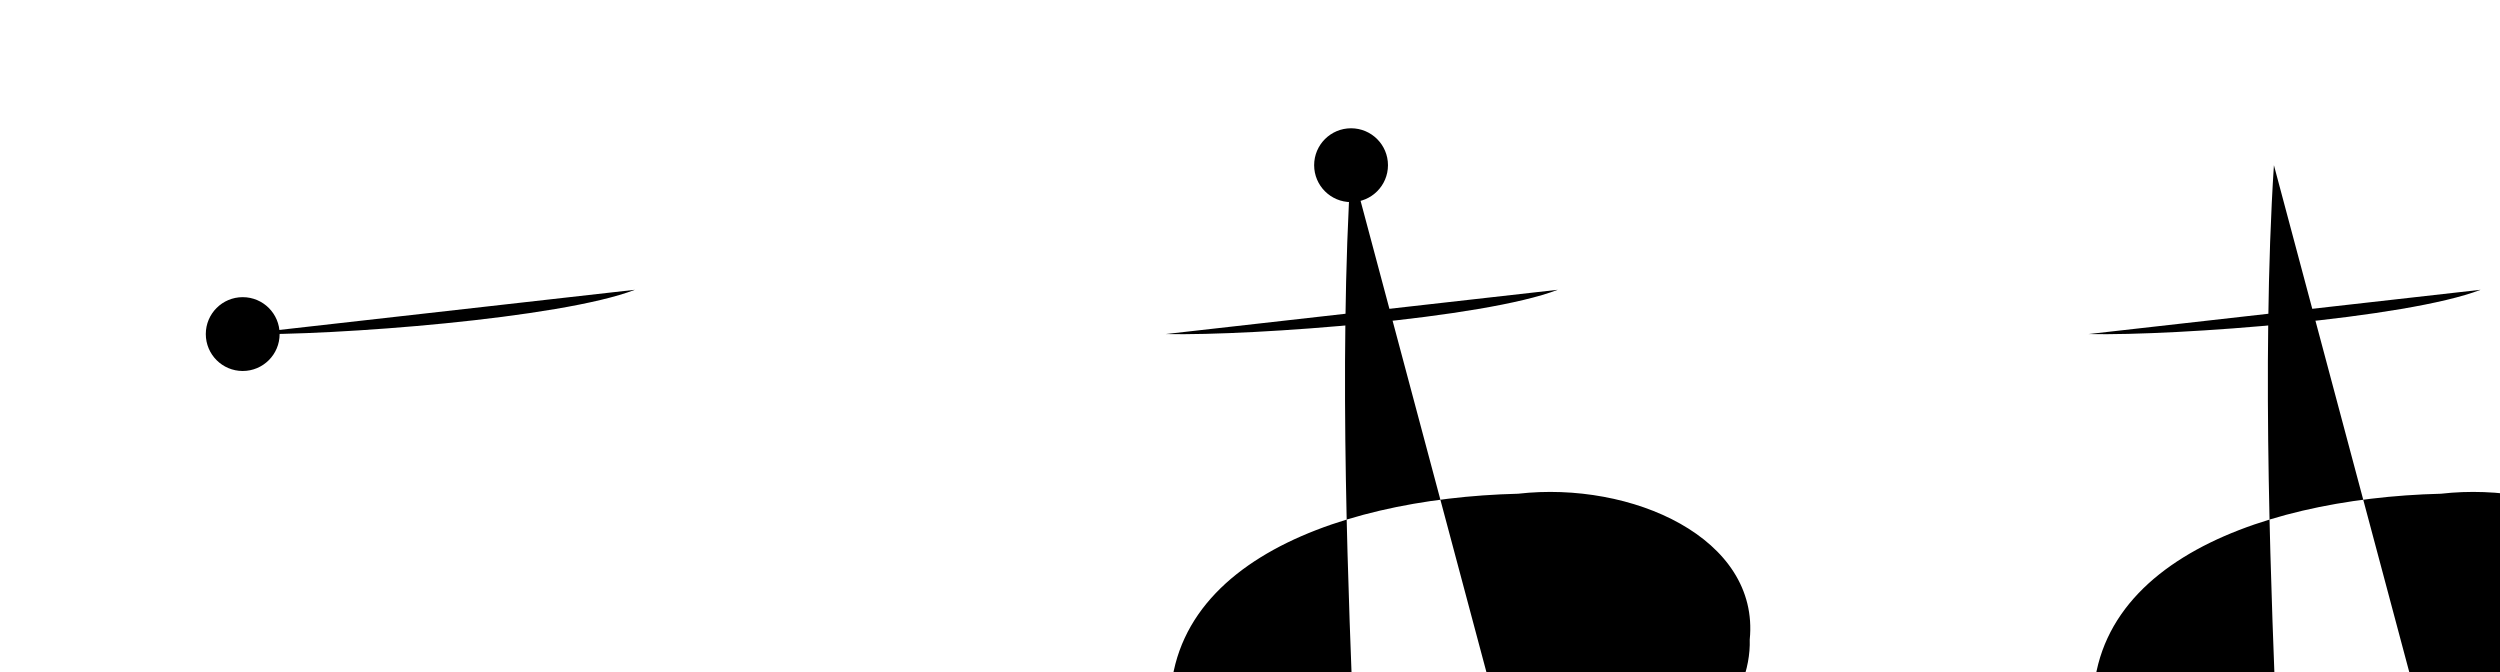
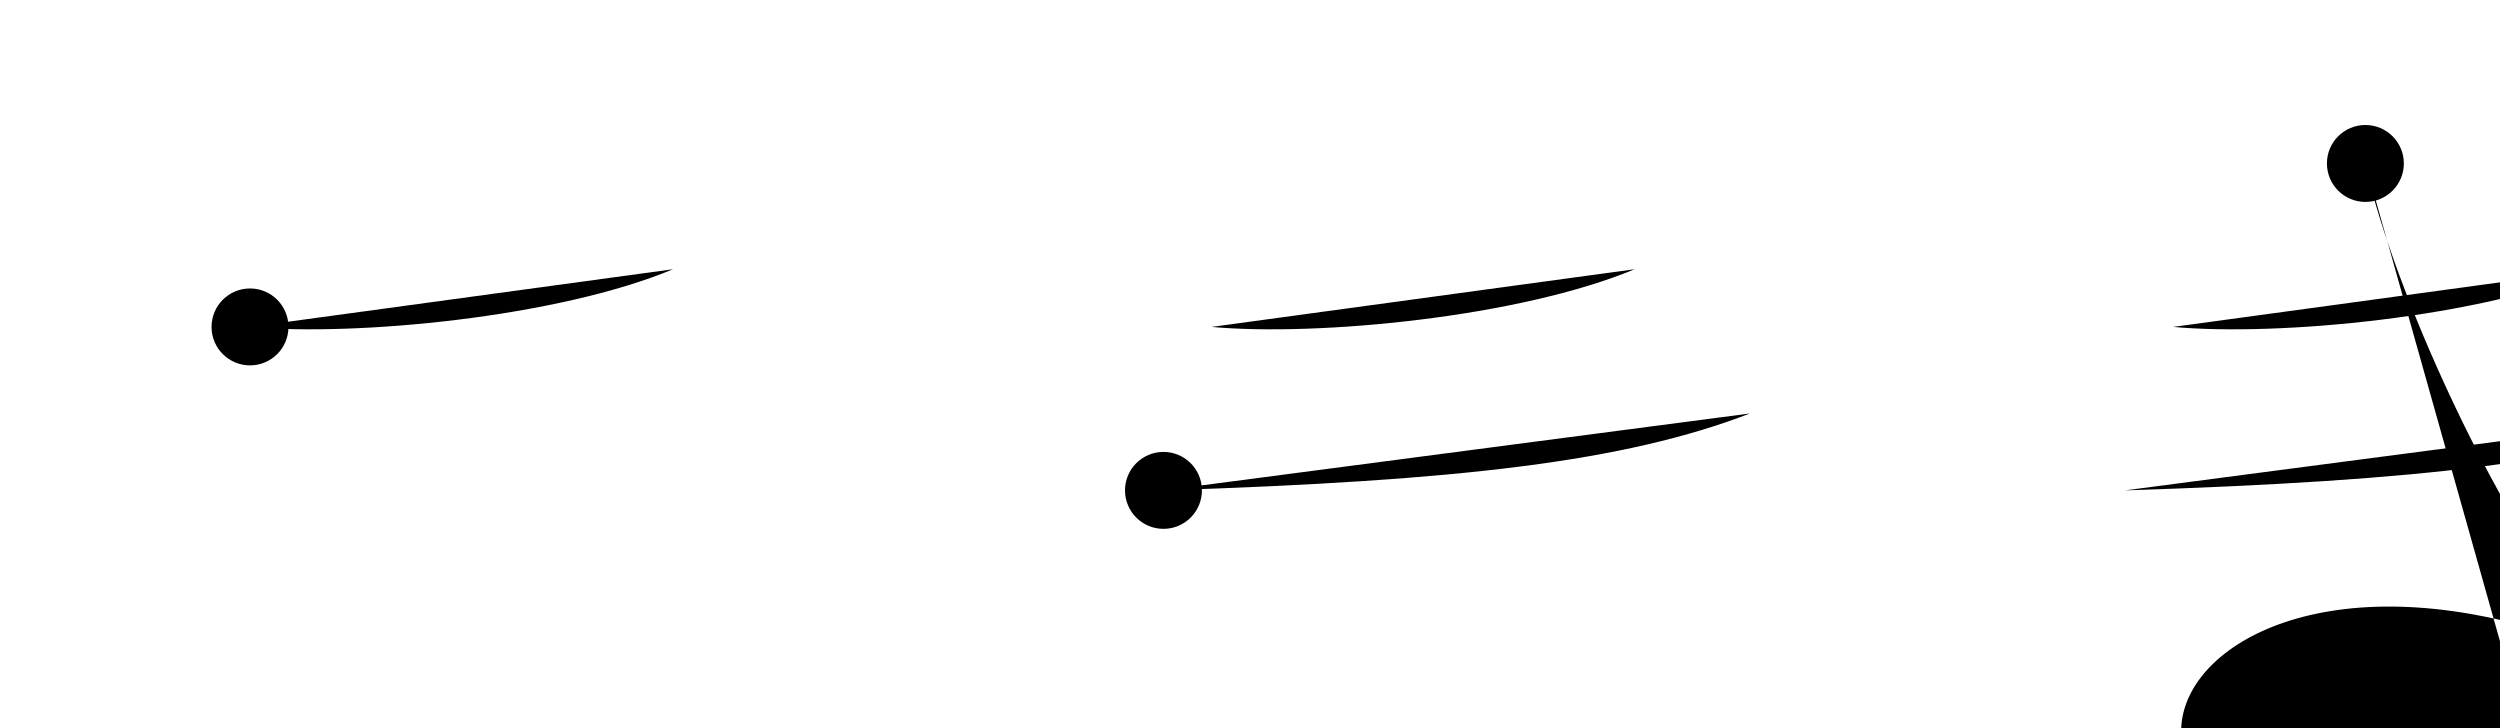
<svg xmlns="http://www.w3.org/2000/svg" baseProfile="full" height="100%" version="1.1" width="100%">
  <defs />
  <line class="stroke-diagram--bounding-box" x1="1" x2="299" y1="1" y2="1" />
  <line class="stroke-diagram--bounding-box" x1="1" x2="1" y1="1" y2="99" />
  <line class="stroke-diagram--bounding-box" x1="1" x2="299" y1="99" y2="99" />
  <line class="stroke-diagram--guide-line" x1="0" x2="300" y1="50" y2="50" />
  <line class="stroke-diagram--guide-line" x1="50" x2="50" y1="1" y2="99" />
  <line class="stroke-diagram--bounding-box" x1="99" x2="99" y1="1" y2="99" />
-   <path class="stroke_order_diagram--current-path" d="M 26.3 36.2 C 36.1 36.4 60.8 34.5 68.8 31.4" />
-   <circle class="stroke_order_diagram--path-start" cx="26.3" cy="36.2" r="4" />
+   <path class="stroke_order_diagram--current-path" d="M 26 34 C 37 35 58 33 70 28" />
+   <circle class="stroke_order_diagram--path-start" cx="26" cy="34" r="4" />
  <line class="stroke-diagram--guide-line" x1="150" x2="150" y1="1" y2="99" />
  <line class="stroke-diagram--bounding-box" x1="199" x2="199" y1="1" y2="99" />
-   <path class="stroke_order_diagram--existing-path" d="M 126.3 36.2 C 136.1 36.4 160.8 34.5 168.8 31.4" />
-   <path class="stroke_order_diagram--current-path" d="M 146.4 17.9 C 145.0 39.6 146.2 66.3 146.7 79.3 146.4 88.9 129.3 88.5 127.5 82.0 122.6 61.9 144.3 54.0 164.5 53.5 176.8 52.1 190.7 58.3 189.6 69.3 189.8 75.7 184.1 83.2 176.1 83.7 167.2 85.2 163.1 77.7 161.7 75.2" />
-   <circle class="stroke_order_diagram--path-start" cx="146.4" cy="17.9" r="4" />
+   <path class="stroke_order_diagram--existing-path" d="M 126 34 C 137 35 158 33 170 28" />
+   <path class="stroke_order_diagram--current-path" d="M 121 51 C 152 50 169 48 182 43" />
+   <circle class="stroke_order_diagram--path-start" cx="121" cy="51" r="4" />
  <line class="stroke-diagram--guide-line" x1="250" x2="250" y1="1" y2="99" />
  <line class="stroke-diagram--bounding-box" x1="299" x2="299" y1="1" y2="99" />
-   <path class="stroke_order_diagram--existing-path" d="M 226.3 36.2 C 236.1 36.4 260.8 34.5 268.8 31.4" />
-   <path class="stroke_order_diagram--existing-path" d="M 246.4 17.9 C 245.0 39.6 246.2 66.3 246.7 79.3 246.4 88.9 229.3 88.5 227.5 82.0 222.6 61.9 244.3 54.0 264.5 53.5 276.8 52.1 290.7 58.3 289.6 69.3 289.8 75.7 284.1 83.2 276.1 83.7 267.2 85.2 263.1 77.7 261.7 75.2" />
-   <path class="stroke_order_diagram--current-path" d="M 276.6 29.3 C 282.0 31.4 290.0 36.4 293.2 41.0" />
-   <circle class="stroke_order_diagram--path-start" cx="276.6" cy="29.3" r="4" />
+   <path class="stroke_order_diagram--existing-path" d="M 226 34 C 237 35 258 33 270 28" />
+   <path class="stroke_order_diagram--existing-path" d="M 221 51 C 252 50 269 48 282 43" />
+   <path class="stroke_order_diagram--current-path" d="M 246 17 C 248 27 258 52 271 68 222 48 205 96 266 88" />
+   <circle class="stroke_order_diagram--path-start" cx="246" cy="17" r="4" />
</svg>
